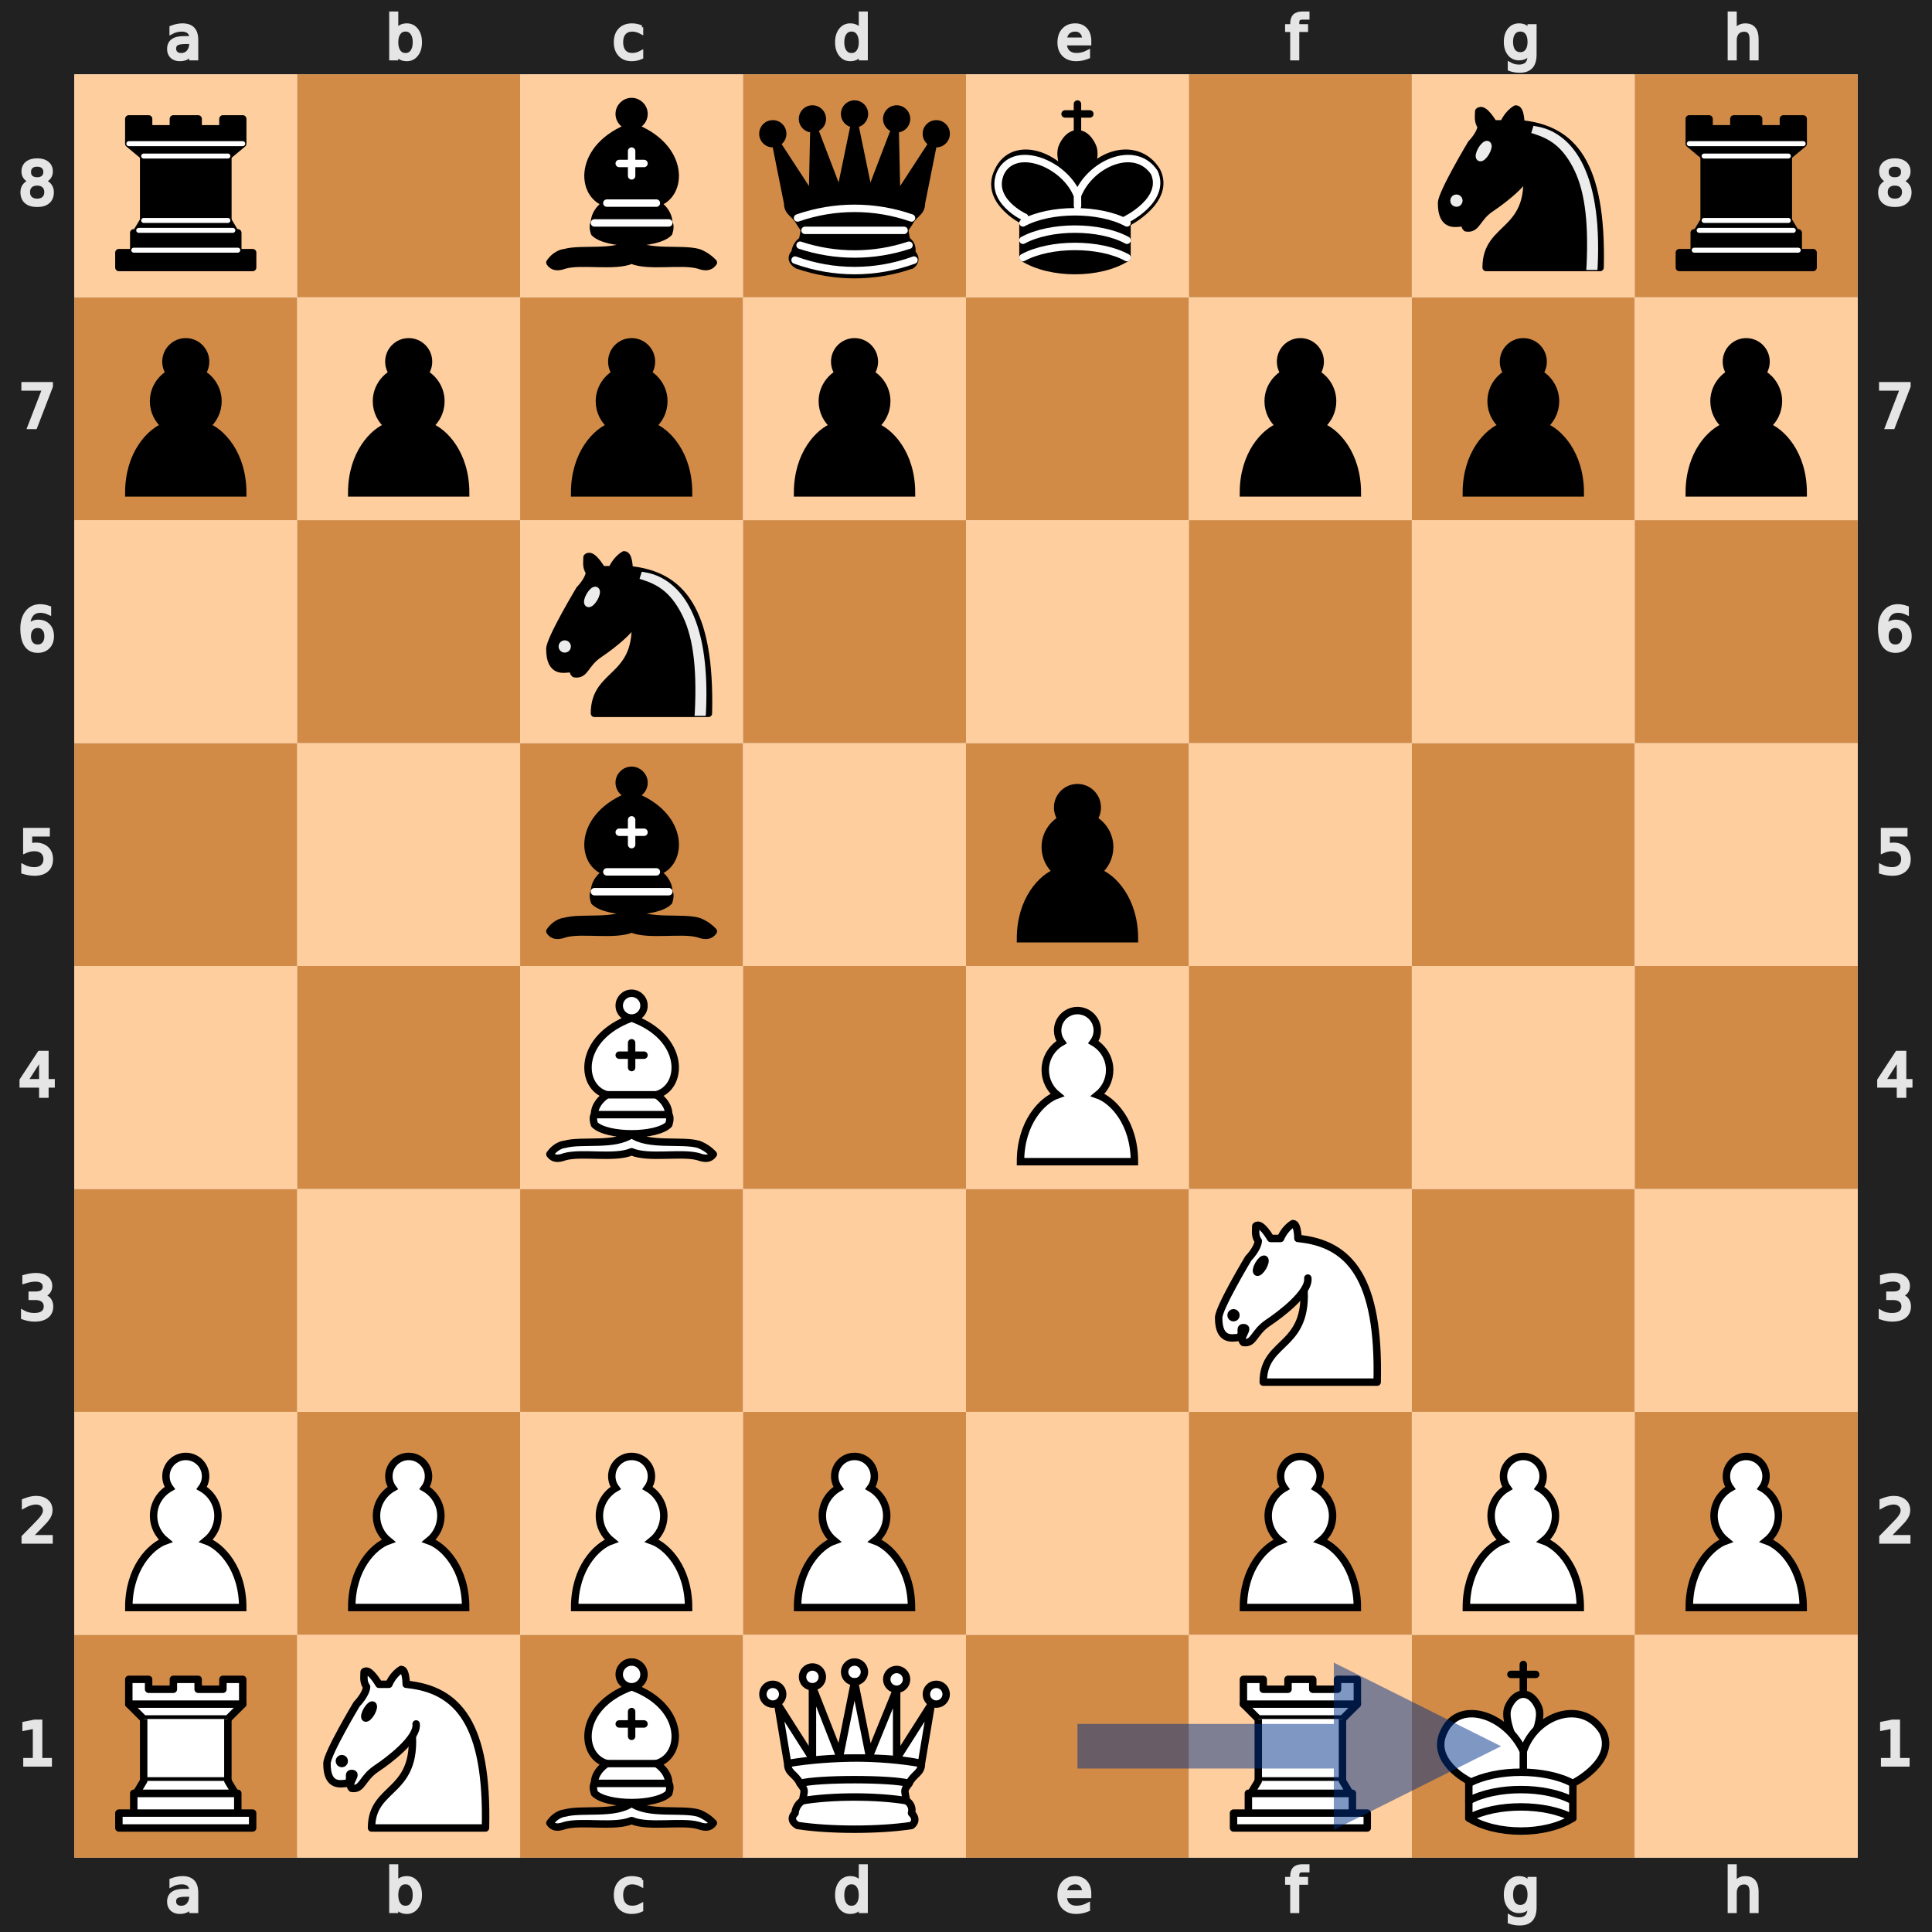
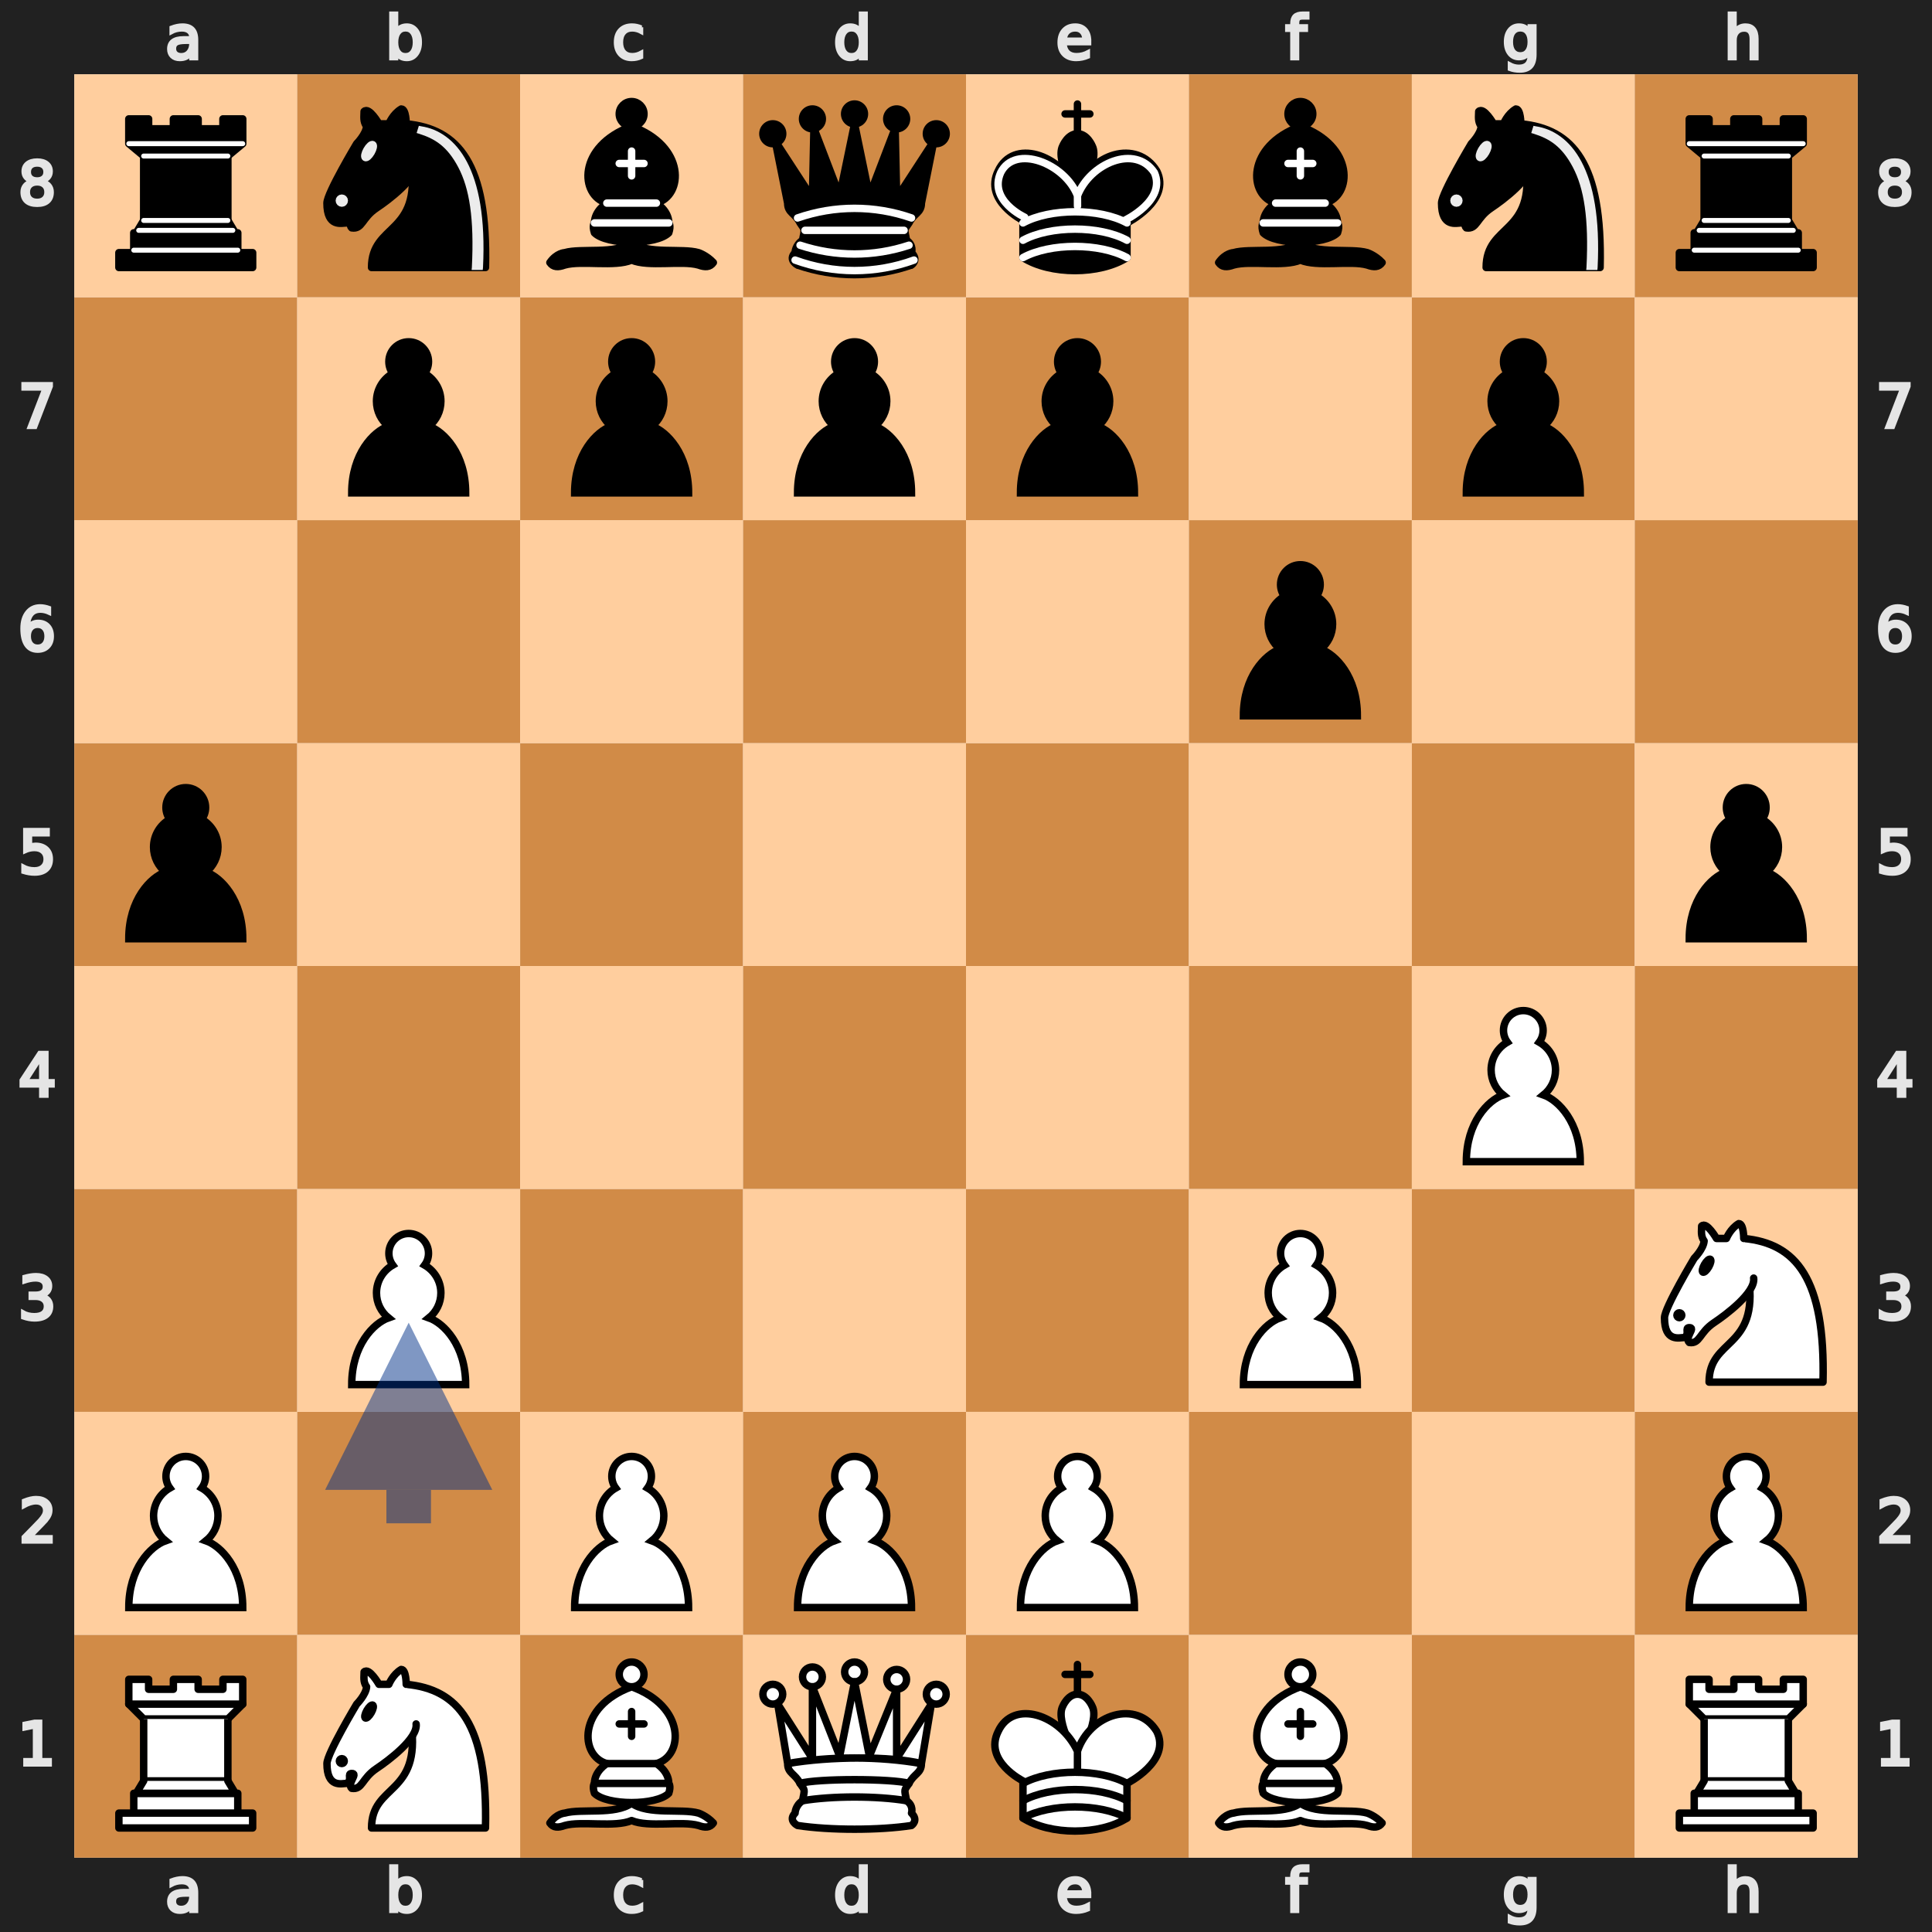
<svg xmlns="http://www.w3.org/2000/svg" xmlns:xlink="http://www.w3.org/1999/xlink" viewBox="0 0 390 390" width="400" height="400">
  <defs>
    <g id="white-pawn" class="white pawn">
      <path d="M22.5 9c-2.21 0-4 1.79-4 4 0 .89.29 1.71.78 2.38C17.33 16.5 16 18.59 16 21c0 2.03.94 3.84 2.41 5.03-3 1.06-7.41 5.55-7.41 13.47h23c0-7.92-4.41-12.41-7.41-13.47 1.47-1.19 2.41-3 2.41-5.03 0-2.41-1.33-4.5-3.28-5.62.49-.67.78-1.49.78-2.38 0-2.21-1.79-4-4-4z" fill="#fff" stroke="#000" stroke-width="1.5" stroke-linecap="round" />
    </g>
    <g id="white-knight" class="white knight" fill="none" fill-rule="evenodd" stroke="#000" stroke-width="1.5" stroke-linecap="round" stroke-linejoin="round">
      <path d="M 22,10 C 32.5,11 38.5,18 38,39 L 15,39 C 15,30 25,32.5 23,18" style="fill:#ffffff; stroke:#000000;" />
      <path d="M 24,18 C 24.38,20.91 18.45,25.37 16,27 C 13,29 13.18,31.34 11,31 C 9.958,30.06 12.41,27.96 11,28 C 10,28 11.19,29.23 10,30 C 9,30 5.997,31 6,26 C 6,24 12,14 12,14 C 12,14 13.89,12.1 14,10.5 C 13.27,9.506 13.5,8.5 13.5,7.5 C 14.5,6.5 16.5,10 16.5,10 L 18.5,10 C 18.5,10 19.28,8.008 21,7 C 22,7 22,10 22,10" style="fill:#ffffff; stroke:#000000;" />
      <path d="M 9.5 25.5 A 0.5 0.5 0 1 1 8.5,25.5 A 0.5 0.5 0 1 1 9.5 25.5 z" style="fill:#000000; stroke:#000000;" />
      <path d="M 15 15.5 A 0.5 1.5 0 1 1 14,15.5 A 0.5 1.5 0 1 1 15 15.5 z" transform="matrix(0.866,0.5,-0.5,0.866,9.693,-5.173)" style="fill:#000000; stroke:#000000;" />
    </g>
    <g id="white-bishop" class="white bishop" fill="none" fill-rule="evenodd" stroke="#000" stroke-width="1.5" stroke-linecap="round" stroke-linejoin="round">
      <g fill="#fff" stroke-linecap="butt">
        <path d="M9 36c3.39-.97 10.11.43 13.5-2 3.39 2.43 10.11 1.03 13.5 2 0 0 1.65.54 3 2-.68.97-1.65.99-3 .5-3.39-.97-10.11.46-13.5-1-3.39 1.46-10.11.03-13.5 1-1.354.49-2.323.47-3-.5 1.354-1.94 3-2 3-2zM15 32c2.5 2.5 12.5 2.5 15 0 .5-1.5 0-2 0-2 0-2.5-2.5-4-2.5-4 5.5-1.5 6-11.5-5-15.5-11 4-10.5 14-5 15.5 0 0-2.5 1.5-2.5 4 0 0-.5.5 0 2zM25 8a2.5 2.5 0 1 1-5 0 2.5 2.5 0 1 1 5 0z" />
      </g>
      <path d="M17.5 26h10M15 30h15m-7.5-14.5v5M20 18h5" stroke-linejoin="miter" />
    </g>
    <g id="white-rook" class="white rook" fill="#fff" fill-rule="evenodd" stroke="#000" stroke-width="1.5" stroke-linecap="round" stroke-linejoin="round">
      <path d="M9 39h27v-3H9v3zM12 36v-4h21v4H12zM11 14V9h4v2h5V9h5v2h5V9h4v5" stroke-linecap="butt" />
      <path d="M34 14l-3 3H14l-3-3" />
      <path d="M31 17v12.5H14V17" stroke-linecap="butt" stroke-linejoin="miter" />
      <path d="M31 29.5l1.5 2.5h-20l1.5-2.5" />
      <path d="M11 14h23" fill="none" stroke-linejoin="miter" />
    </g>
    <g id="white-queen" class="white queen" fill="#fff" fill-rule="evenodd" stroke="#000" stroke-width="1.5" stroke-linecap="round" stroke-linejoin="round">
      <path d="M8 12a2 2 0 1 1-4 0 2 2 0 1 1 4 0zM24.5 7.5a2 2 0 1 1-4 0 2 2 0 1 1 4 0zM41 12a2 2 0 1 1-4 0 2 2 0 1 1 4 0zM16 8.5a2 2 0 1 1-4 0 2 2 0 1 1 4 0zM33 9a2 2 0 1 1-4 0 2 2 0 1 1 4 0z" />
      <path d="M9 26c8.5-1.5 21-1.5 27 0l2-12-7 11V11l-5.5 13.5-3-15-3 15-5.5-14V25L7 14l2 12zM9 26c0 2 1.5 2 2.5 4 1 1.5 1 1 .5 3.5-1.5 1-1.5 2.5-1.5 2.5-1.5 1.5.5 2.5.5 2.5 6.5 1 16.5 1 23 0 0 0 1.5-1 0-2.5 0 0 .5-1.5-1-2.5-.5-2.5-.5-2 .5-3.5 1-2 2.5-2 2.5-4-8.5-1.5-18.5-1.5-27 0z" stroke-linecap="butt" />
      <path d="M11.5 30c3.5-1 18.5-1 22 0M12 33.5c6-1 15-1 21 0" fill="none" />
    </g>
    <g id="white-king" class="white king" fill="none" fill-rule="evenodd" stroke="#000" stroke-width="1.5" stroke-linecap="round" stroke-linejoin="round">
      <path d="M22.5 11.63V6M20 8h5" stroke-linejoin="miter" />
      <path d="M22.5 25s4.5-7.5 3-10.5c0 0-1-2.5-3-2.5s-3 2.5-3 2.5c-1.5 3 3 10.5 3 10.5" fill="#fff" stroke-linecap="butt" stroke-linejoin="miter" />
      <path d="M11.5 37c5.5 3.5 15.5 3.5 21 0v-7s9-4.5 6-10.5c-4-6.5-13.5-3.5-16 4V27v-3.5c-3.5-7.5-13-10.5-16-4-3 6 5 10 5 10V37z" fill="#fff" />
      <path d="M11.5 30c5.5-3 15.5-3 21 0m-21 3.5c5.5-3 15.5-3 21 0m-21 3.5c5.5-3 15.5-3 21 0" />
    </g>
    <g id="black-pawn" class="black pawn">
      <path d="M22.5 9c-2.21 0-4 1.79-4 4 0 .89.29 1.71.78 2.38C17.33 16.5 16 18.59 16 21c0 2.03.94 3.84 2.41 5.03-3 1.06-7.41 5.55-7.41 13.47h23c0-7.92-4.41-12.41-7.41-13.47 1.47-1.19 2.41-3 2.41-5.03 0-2.41-1.33-4.5-3.28-5.62.49-.67.78-1.49.78-2.38 0-2.21-1.79-4-4-4z" fill="#000" stroke="#000" stroke-width="1.5" stroke-linecap="round" />
    </g>
    <g id="black-knight" class="black knight" fill="none" fill-rule="evenodd" stroke="#000" stroke-width="1.5" stroke-linecap="round" stroke-linejoin="round">
      <path d="M 22,10 C 32.5,11 38.5,18 38,39 L 15,39 C 15,30 25,32.5 23,18" style="fill:#000000; stroke:#000000;" />
      <path d="M 24,18 C 24.38,20.91 18.45,25.37 16,27 C 13,29 13.18,31.34 11,31 C 9.958,30.06 12.41,27.96 11,28 C 10,28 11.19,29.23 10,30 C 9,30 5.997,31 6,26 C 6,24 12,14 12,14 C 12,14 13.89,12.1 14,10.5 C 13.27,9.506 13.5,8.5 13.5,7.5 C 14.5,6.5 16.5,10 16.5,10 L 18.5,10 C 18.5,10 19.28,8.008 21,7 C 22,7 22,10 22,10" style="fill:#000000; stroke:#000000;" />
      <path d="M 9.5 25.5 A 0.5 0.5 0 1 1 8.5,25.5 A 0.5 0.5 0 1 1 9.5 25.5 z" style="fill:#ececec; stroke:#ececec;" />
      <path d="M 15 15.5 A 0.5 1.5 0 1 1 14,15.5 A 0.5 1.5 0 1 1 15 15.5 z" transform="matrix(0.866,0.5,-0.5,0.866,9.693,-5.173)" style="fill:#ececec; stroke:#ececec;" />
      <path d="M 24.55,10.4 L 24.1,11.85 L 24.6,12 C 27.75,13 30.25,14.49 32.5,18.75 C 34.75,23.01 35.75,29.06 35.25,39 L 35.2,39.5 L 37.45,39.5 L 37.5,39 C 38,28.94 36.62,22.15 34.25,17.66 C 31.88,13.17 28.46,11.02 25.06,10.5 L 24.55,10.4 z " style="fill:#ececec; stroke:none;" />
    </g>
    <g id="black-bishop" class="black bishop" fill="none" fill-rule="evenodd" stroke="#000" stroke-width="1.5" stroke-linecap="round" stroke-linejoin="round">
      <path d="M9 36c3.39-.97 10.11.43 13.5-2 3.39 2.43 10.11 1.03 13.5 2 0 0 1.65.54 3 2-.68.97-1.65.99-3 .5-3.39-.97-10.11.46-13.5-1-3.39 1.46-10.11.03-13.5 1-1.354.49-2.323.47-3-.5 1.354-1.94 3-2 3-2zm6-4c2.5 2.5 12.5 2.5 15 0 .5-1.5 0-2 0-2 0-2.5-2.5-4-2.5-4 5.5-1.5 6-11.5-5-15.5-11 4-10.5 14-5 15.5 0 0-2.5 1.5-2.5 4 0 0-.5.5 0 2zM25 8a2.5 2.5 0 1 1-5 0 2.5 2.5 0 1 1 5 0z" fill="#000" stroke-linecap="butt" />
      <path d="M17.5 26h10M15 30h15m-7.5-14.5v5M20 18h5" stroke="#fff" stroke-linejoin="miter" />
    </g>
    <g id="black-rook" class="black rook" fill="#000" fill-rule="evenodd" stroke="#000" stroke-width="1.5" stroke-linecap="round" stroke-linejoin="round">
      <path d="M9 39h27v-3H9v3zM12.5 32l1.5-2.5h17l1.5 2.5h-20zM12 36v-4h21v4H12z" stroke-linecap="butt" />
      <path d="M14 29.5v-13h17v13H14z" stroke-linecap="butt" stroke-linejoin="miter" />
      <path d="M14 16.5L11 14h23l-3 2.5H14zM11 14V9h4v2h5V9h5v2h5V9h4v5H11z" stroke-linecap="butt" />
      <path d="M12 35.5h21M13 31.5h19M14 29.5h17M14 16.5h17M11 14h23" fill="none" stroke="#fff" stroke-width="1" stroke-linejoin="miter" />
    </g>
    <g id="black-queen" class="black queen" fill="#000" fill-rule="evenodd" stroke="#000" stroke-width="1.5" stroke-linecap="round" stroke-linejoin="round">
      <g fill="#000" stroke="none">
        <circle cx="6" cy="12" r="2.75" />
        <circle cx="14" cy="9" r="2.75" />
        <circle cx="22.5" cy="8" r="2.75" />
        <circle cx="31" cy="9" r="2.75" />
        <circle cx="39" cy="12" r="2.75" />
      </g>
      <path d="M9 26c8.5-1.5 21-1.5 27 0l2.5-12.5L31 25l-.3-14.1-5.2 13.6-3-14.5-3 14.5-5.2-13.6L14 25 6.5 13.5 9 26zM9 26c0 2 1.5 2 2.5 4 1 1.5 1 1 .5 3.5-1.5 1-1.5 2.5-1.5 2.5-1.5 1.5.5 2.5.5 2.5 6.5 1 16.5 1 23 0 0 0 1.5-1 0-2.5 0 0 .5-1.5-1-2.5-.5-2.5-.5-2 .5-3.5 1-2 2.5-2 2.5-4-8.5-1.5-18.5-1.5-27 0z" stroke-linecap="butt" />
      <path d="M11 38.5a35 35 1 0 0 23 0" fill="none" stroke-linecap="butt" />
      <path d="M11 29a35 35 1 0 1 23 0M12.5 31.5h20M11.5 34.5a35 35 1 0 0 22 0M10.5 37.5a35 35 1 0 0 24 0" fill="none" stroke="#fff" />
    </g>
    <g id="black-king" class="black king" fill="none" fill-rule="evenodd" stroke="#000" stroke-width="1.5" stroke-linecap="round" stroke-linejoin="round">
      <path d="M22.5 11.63V6" stroke-linejoin="miter" />
      <path d="M22.5 25s4.5-7.5 3-10.5c0 0-1-2.5-3-2.5s-3 2.5-3 2.5c-1.5 3 3 10.5 3 10.5" fill="#000" stroke-linecap="butt" stroke-linejoin="miter" />
      <path d="M11.5 37c5.5 3.5 15.5 3.5 21 0v-7s9-4.5 6-10.5c-4-6.5-13.5-3.5-16 4V27v-3.5c-3.5-7.5-13-10.5-16-4-3 6 5 10 5 10V37z" fill="#000" />
      <path d="M20 8h5" stroke-linejoin="miter" />
      <path d="M32 29.5s8.5-4 6.03-9.65C34.15 14 25 18 22.5 24.5l.01 2.1-.01-2.1C20 18 9.906 14 6.997 19.85c-2.497 5.65 4.853 9 4.853 9M11.5 30c5.5-3 15.5-3 21 0m-21 3.5c5.5-3 15.5-3 21 0m-21 3.5c5.5-3 15.5-3 21 0" stroke="#fff" />
    </g>
  </defs>
  <rect x="7.5" y="7.5" width="375" height="375" fill="none" stroke="#212121" stroke-width="15" />
  <g transform="translate(20, 1) scale(0.75, 0.75)" fill="#e5e5e5" stroke="#e5e5e5">
    <path d="M23.328 10.016q-1.742 0-2.414.398-.672.398-.672 1.36 0 .765.5 1.218.508.445 1.375.445 1.196 0 1.914-.843.727-.852.727-2.258v-.32zm2.867-.594v4.992h-1.437v-1.328q-.492.797-1.227 1.18-.734.375-1.797.375-1.343 0-2.14-.75-.79-.758-.79-2.024 0-1.476.985-2.226.992-.75 2.953-.75h2.016V8.75q0-.992-.656-1.531-.649-.547-1.829-.547-.75 0-1.46.18-.711.18-1.368.539V6.062q.79-.304 1.532-.453.742-.156 1.445-.156 1.898 0 2.836.984.937.985.937 2.985z" />
  </g>
  <g transform="translate(20, 375) scale(0.75, 0.75)" fill="#e5e5e5" stroke="#e5e5e5">
    <path d="M23.328 10.016q-1.742 0-2.414.398-.672.398-.672 1.36 0 .765.5 1.218.508.445 1.375.445 1.196 0 1.914-.843.727-.852.727-2.258v-.32zm2.867-.594v4.992h-1.437v-1.328q-.492.797-1.227 1.18-.734.375-1.797.375-1.343 0-2.14-.75-.79-.758-.79-2.024 0-1.476.985-2.226.992-.75 2.953-.75h2.016V8.75q0-.992-.656-1.531-.649-.547-1.829-.547-.75 0-1.46.18-.711.18-1.368.539V6.062q.79-.304 1.532-.453.742-.156 1.445-.156 1.898 0 2.836.984.937.985.937 2.985z" />
  </g>
  <g transform="translate(65, 1) scale(0.75, 0.75)" fill="#e5e5e5" stroke="#e5e5e5">
    <path d="M24.922 10.047q0-1.586-.656-2.485-.649-.906-1.79-.906-1.14 0-1.796.906-.649.899-.649 2.485 0 1.586.649 2.492.656.898 1.797.898 1.14 0 1.789-.898.656-.906.656-2.492zm-4.89-3.055q.452-.781 1.14-1.156.695-.383 1.656-.383 1.594 0 2.586 1.266 1 1.265 1 3.328 0 2.062-1 3.328-.992 1.266-2.586 1.266-.96 0-1.656-.375-.688-.383-1.14-1.164v1.312h-1.446V2.258h1.445z" />
  </g>
  <g transform="translate(65, 375) scale(0.75, 0.75)" fill="#e5e5e5" stroke="#e5e5e5">
    <path d="M24.922 10.047q0-1.586-.656-2.485-.649-.906-1.79-.906-1.14 0-1.796.906-.649.899-.649 2.485 0 1.586.649 2.492.656.898 1.797.898 1.14 0 1.789-.898.656-.906.656-2.492zm-4.89-3.055q.452-.781 1.14-1.156.695-.383 1.656-.383 1.594 0 2.586 1.266 1 1.265 1 3.328 0 2.062-1 3.328-.992 1.266-2.586 1.266-.96 0-1.656-.375-.688-.383-1.14-1.164v1.312h-1.446V2.258h1.445z" />
  </g>
  <g transform="translate(110, 1) scale(0.75, 0.75)" fill="#e5e5e5" stroke="#e5e5e5">
    <path d="M25.96 6v1.344q-.608-.336-1.226-.5-.609-.172-1.234-.172-1.398 0-2.172.89-.773.883-.773 2.485 0 1.601.773 2.492.774.883 2.172.883.625 0 1.234-.164.618-.172 1.227-.508v1.328q-.602.281-1.25.422-.64.14-1.367.14-1.977 0-3.14-1.242-1.165-1.242-1.165-3.351 0-2.14 1.172-3.367 1.18-1.227 3.227-1.227.664 0 1.296.14.633.134 1.227.407z" />
  </g>
  <g transform="translate(110, 375) scale(0.75, 0.75)" fill="#e5e5e5" stroke="#e5e5e5">
    <path d="M25.96 6v1.344q-.608-.336-1.226-.5-.609-.172-1.234-.172-1.398 0-2.172.89-.773.883-.773 2.485 0 1.601.773 2.492.774.883 2.172.883.625 0 1.234-.164.618-.172 1.227-.508v1.328q-.602.281-1.25.422-.64.14-1.367.14-1.977 0-3.14-1.242-1.165-1.242-1.165-3.351 0-2.14 1.172-3.367 1.18-1.227 3.227-1.227.664 0 1.296.14.633.134 1.227.407z" />
  </g>
  <g transform="translate(155, 1) scale(0.75, 0.75)" fill="#e5e5e5" stroke="#e5e5e5">
    <path d="M24.973 6.992V2.258h1.437v12.156h-1.437v-1.312q-.453.78-1.149 1.164-.687.375-1.656.375-1.586 0-2.586-1.266-.992-1.266-.992-3.328 0-2.063.992-3.328 1-1.266 2.586-1.266.969 0 1.656.383.696.375 1.149 1.156zm-4.899 3.055q0 1.586.649 2.492.656.898 1.797.898 1.14 0 1.796-.898.657-.906.657-2.492 0-1.586-.657-2.485-.656-.906-1.796-.906-1.141 0-1.797.906-.649.899-.649 2.485z" />
  </g>
  <g transform="translate(155, 375) scale(0.75, 0.75)" fill="#e5e5e5" stroke="#e5e5e5">
    <path d="M24.973 6.992V2.258h1.437v12.156h-1.437v-1.312q-.453.78-1.149 1.164-.687.375-1.656.375-1.586 0-2.586-1.266-.992-1.266-.992-3.328 0-2.063.992-3.328 1-1.266 2.586-1.266.969 0 1.656.383.696.375 1.149 1.156zm-4.899 3.055q0 1.586.649 2.492.656.898 1.797.898 1.14 0 1.796-.898.657-.906.657-2.492 0-1.586-.657-2.485-.656-.906-1.796-.906-1.141 0-1.797.906-.649.899-.649 2.485z" />
  </g>
  <g transform="translate(200, 1) scale(0.75, 0.75)" fill="#e5e5e5" stroke="#e5e5e5">
    <path d="M26.555 9.68v.703h-6.61q.094 1.484.89 2.265.806.774 2.235.774.828 0 1.602-.203.781-.203 1.547-.61v1.36q-.774.328-1.586.5-.813.172-1.649.172-2.093 0-3.32-1.22-1.219-1.218-1.219-3.296 0-2.148 1.157-3.406 1.164-1.266 3.132-1.266 1.766 0 2.79 1.14 1.03 1.134 1.03 3.087zm-1.438-.422q-.015-1.18-.664-1.883-.64-.703-1.703-.703-1.203 0-1.93.68-.718.68-.828 1.914z" />
  </g>
  <g transform="translate(200, 375) scale(0.75, 0.75)" fill="#e5e5e5" stroke="#e5e5e5">
    <path d="M26.555 9.68v.703h-6.61q.094 1.484.89 2.265.806.774 2.235.774.828 0 1.602-.203.781-.203 1.547-.61v1.36q-.774.328-1.586.5-.813.172-1.649.172-2.093 0-3.32-1.22-1.219-1.218-1.219-3.296 0-2.148 1.157-3.406 1.164-1.266 3.132-1.266 1.766 0 2.79 1.14 1.03 1.134 1.03 3.087zm-1.438-.422q-.015-1.18-.664-1.883-.64-.703-1.703-.703-1.203 0-1.93.68-.718.68-.828 1.914z" />
  </g>
  <g transform="translate(245, 1) scale(0.75, 0.75)" fill="#e5e5e5" stroke="#e5e5e5">
    <path d="M25.285 2.258v1.195H23.91q-.773 0-1.078.313-.297.312-.297 1.125v.773h2.367v1.117h-2.367v7.633H21.09V6.781h-1.375V5.664h1.375v-.61q0-1.46.68-2.124.68-.672 2.156-.672z" />
  </g>
  <g transform="translate(245, 375) scale(0.75, 0.75)" fill="#e5e5e5" stroke="#e5e5e5">
    <path d="M25.285 2.258v1.195H23.91q-.773 0-1.078.313-.297.312-.297 1.125v.773h2.367v1.117h-2.367v7.633H21.09V6.781h-1.375V5.664h1.375v-.61q0-1.46.68-2.124.68-.672 2.156-.672z" />
  </g>
  <g transform="translate(290, 1) scale(0.75, 0.75)" fill="#e5e5e5" stroke="#e5e5e5">
    <path d="M24.973 9.937q0-1.562-.649-2.421-.64-.86-1.804-.86-1.157 0-1.805.86-.64.859-.64 2.421 0 1.555.64 2.415.648.859 1.805.859 1.164 0 1.804-.86.649-.859.649-2.414zm1.437 3.391q0 2.234-.992 3.32-.992 1.094-3.04 1.094-.757 0-1.429-.117-.672-.11-1.304-.344v-1.398q.632.344 1.25.508.617.164 1.257.164 1.414 0 2.118-.743.703-.734.703-2.226v-.711q-.446.773-1.141 1.156-.695.383-1.664.383-1.61 0-2.594-1.227-.984-1.226-.984-3.25 0-2.03.984-3.257.985-1.227 2.594-1.227.969 0 1.664.383t1.14 1.156V5.664h1.438z" />
  </g>
  <g transform="translate(290, 375) scale(0.75, 0.75)" fill="#e5e5e5" stroke="#e5e5e5">
    <path d="M24.973 9.937q0-1.562-.649-2.421-.64-.86-1.804-.86-1.157 0-1.805.86-.64.859-.64 2.421 0 1.555.64 2.415.648.859 1.805.859 1.164 0 1.804-.86.649-.859.649-2.414zm1.437 3.391q0 2.234-.992 3.32-.992 1.094-3.04 1.094-.757 0-1.429-.117-.672-.11-1.304-.344v-1.398q.632.344 1.25.508.617.164 1.257.164 1.414 0 2.118-.743.703-.734.703-2.226v-.711q-.446.773-1.141 1.156-.695.383-1.664.383-1.61 0-2.594-1.227-.984-1.226-.984-3.25 0-2.03.984-3.257.985-1.227 2.594-1.227.969 0 1.664.383t1.14 1.156V5.664h1.438z" />
  </g>
  <g transform="translate(335, 1) scale(0.75, 0.75)" fill="#e5e5e5" stroke="#e5e5e5">
    <path d="M26.164 9.133v5.281h-1.437V9.18q0-1.243-.485-1.86-.484-.617-1.453-.617-1.164 0-1.836.742-.672.742-.672 2.024v4.945h-1.445V2.258h1.445v4.765q.516-.789 1.211-1.18.703-.39 1.617-.39 1.508 0 2.282.938.773.93.773 2.742z" />
  </g>
  <g transform="translate(335, 375) scale(0.75, 0.75)" fill="#e5e5e5" stroke="#e5e5e5">
    <path d="M26.164 9.133v5.281h-1.437V9.18q0-1.243-.485-1.86-.484-.617-1.453-.617-1.164 0-1.836.742-.672.742-.672 2.024v4.945h-1.445V2.258h1.445v4.765q.516-.789 1.211-1.18.703-.39 1.617-.39 1.508 0 2.282.938.773.93.773 2.742z" />
  </g>
  <g transform="translate(0, 335) scale(0.75, 0.75)" fill="#e5e5e5" stroke="#e5e5e5">
    <path d="M6.754 26.996h2.578v-8.898l-2.805.562v-1.437l2.79-.563h1.578v10.336h2.578v1.328h-6.72z" />
  </g>
  <g transform="translate(375, 335) scale(0.75, 0.75)" fill="#e5e5e5" stroke="#e5e5e5">
    <path d="M6.754 26.996h2.578v-8.898l-2.805.562v-1.437l2.79-.563h1.578v10.336h2.578v1.328h-6.72z" />
  </g>
  <g transform="translate(0, 290) scale(0.75, 0.75)" fill="#e5e5e5" stroke="#e5e5e5">
    <path d="M8.195 26.996h5.508v1.328H6.297v-1.328q.898-.93 2.445-2.492 1.555-1.57 1.953-2.024.758-.851 1.055-1.437.305-.594.305-1.164 0-.93-.657-1.516-.648-.586-1.695-.586-.742 0-1.57.258-.82.258-1.758.781v-1.593q.953-.383 1.781-.578.828-.196 1.516-.196 1.812 0 2.89.906 1.079.907 1.079 2.422 0 .72-.274 1.368-.265.64-.976 1.515-.196.227-1.243 1.313-1.046 1.078-2.953 3.023z" />
  </g>
  <g transform="translate(375, 290) scale(0.75, 0.75)" fill="#e5e5e5" stroke="#e5e5e5">
    <path d="M8.195 26.996h5.508v1.328H6.297v-1.328q.898-.93 2.445-2.492 1.555-1.57 1.953-2.024.758-.851 1.055-1.437.305-.594.305-1.164 0-.93-.657-1.516-.648-.586-1.695-.586-.742 0-1.57.258-.82.258-1.758.781v-1.593q.953-.383 1.781-.578.828-.196 1.516-.196 1.812 0 2.89.906 1.079.907 1.079 2.422 0 .72-.274 1.368-.265.64-.976 1.515-.196.227-1.243 1.313-1.046 1.078-2.953 3.023z" />
  </g>
  <g transform="translate(0, 245) scale(0.75, 0.75)" fill="#e5e5e5" stroke="#e5e5e5">
    <path d="M11.434 22.035q1.132.242 1.765 1.008.64.766.64 1.89 0 1.727-1.187 2.672-1.187.946-3.375.946-.734 0-1.515-.149-.774-.14-1.602-.43V26.45q.656.383 1.438.578.78.196 1.632.196 1.485 0 2.258-.586.782-.586.782-1.703 0-1.032-.727-1.61-.719-.586-2.008-.586h-1.36v-1.297h1.423q1.164 0 1.78-.46.618-.47.618-1.344 0-.899-.64-1.375-.633-.485-1.82-.485-.65 0-1.391.141-.743.14-1.633.437V16.95q.898-.25 1.68-.375.788-.125 1.484-.125 1.797 0 2.844.82 1.046.813 1.046 2.204 0 .968-.554 1.64-.555.664-1.578.922z" />
  </g>
  <g transform="translate(375, 245) scale(0.75, 0.75)" fill="#e5e5e5" stroke="#e5e5e5">
    <path d="M11.434 22.035q1.132.242 1.765 1.008.64.766.64 1.89 0 1.727-1.187 2.672-1.187.946-3.375.946-.734 0-1.515-.149-.774-.14-1.602-.43V26.45q.656.383 1.438.578.78.196 1.632.196 1.485 0 2.258-.586.782-.586.782-1.703 0-1.032-.727-1.61-.719-.586-2.008-.586h-1.36v-1.297h1.423q1.164 0 1.78-.46.618-.47.618-1.344 0-.899-.64-1.375-.633-.485-1.82-.485-.65 0-1.391.141-.743.14-1.633.437V16.95q.898-.25 1.68-.375.788-.125 1.484-.125 1.797 0 2.844.82 1.046.813 1.046 2.204 0 .968-.554 1.64-.555.664-1.578.922z" />
  </g>
  <g transform="translate(0, 200) scale(0.75, 0.75)" fill="#e5e5e5" stroke="#e5e5e5">
    <path d="M11.016 18.035L7.03 24.262h3.985zm-.414-1.375h1.984v7.602h1.664v1.312h-1.664v2.75h-1.57v-2.75H5.75v-1.523z" />
  </g>
  <g transform="translate(375, 200) scale(0.75, 0.75)" fill="#e5e5e5" stroke="#e5e5e5">
    <path d="M11.016 18.035L7.03 24.262h3.985zm-.414-1.375h1.984v7.602h1.664v1.312h-1.664v2.75h-1.57v-2.75H5.75v-1.523z" />
  </g>
  <g transform="translate(0, 155) scale(0.75, 0.75)" fill="#e5e5e5" stroke="#e5e5e5">
    <path d="M6.719 16.66h6.195v1.328h-4.75v2.86q.344-.118.688-.172.343-.063.687-.063 1.953 0 3.094 1.07 1.14 1.07 1.14 2.899 0 1.883-1.171 2.93-1.172 1.039-3.305 1.039-.735 0-1.5-.125-.758-.125-1.57-.375v-1.586q.703.383 1.453.57.75.188 1.586.188 1.351 0 2.14-.711.79-.711.79-1.93 0-1.219-.79-1.93-.789-.71-2.14-.71-.633 0-1.266.14-.625.14-1.281.438z" />
  </g>
  <g transform="translate(375, 155) scale(0.75, 0.75)" fill="#e5e5e5" stroke="#e5e5e5">
    <path d="M6.719 16.66h6.195v1.328h-4.75v2.86q.344-.118.688-.172.343-.063.687-.063 1.953 0 3.094 1.07 1.14 1.07 1.14 2.899 0 1.883-1.171 2.93-1.172 1.039-3.305 1.039-.735 0-1.5-.125-.758-.125-1.57-.375v-1.586q.703.383 1.453.57.75.188 1.586.188 1.351 0 2.14-.711.79-.711.79-1.93 0-1.219-.79-1.93-.789-.71-2.14-.71-.633 0-1.266.14-.625.14-1.281.438z" />
  </g>
  <g transform="translate(0, 110) scale(0.75, 0.75)" fill="#e5e5e5" stroke="#e5e5e5">
    <path d="M10.137 21.863q-1.063 0-1.688.727-.617.726-.617 1.992 0 1.258.617 1.992.625.727 1.688.727 1.062 0 1.68-.727.624-.734.624-1.992 0-1.266-.625-1.992-.617-.727-1.68-.727zm3.133-4.945v1.437q-.594-.28-1.204-.43-.601-.148-1.195-.148-1.562 0-2.39 1.055-.82 1.055-.938 3.188.46-.68 1.156-1.04.696-.367 1.531-.367 1.758 0 2.774 1.07 1.023 1.063 1.023 2.899 0 1.797-1.062 2.883-1.063 1.086-2.828 1.086-2.024 0-3.094-1.547-1.07-1.555-1.07-4.5 0-2.766 1.312-4.406 1.313-1.649 3.524-1.649.593 0 1.195.117.61.118 1.266.352z" />
  </g>
  <g transform="translate(375, 110) scale(0.75, 0.75)" fill="#e5e5e5" stroke="#e5e5e5">
    <path d="M10.137 21.863q-1.063 0-1.688.727-.617.726-.617 1.992 0 1.258.617 1.992.625.727 1.688.727 1.062 0 1.68-.727.624-.734.624-1.992 0-1.266-.625-1.992-.617-.727-1.68-.727zm3.133-4.945v1.437q-.594-.28-1.204-.43-.601-.148-1.195-.148-1.562 0-2.39 1.055-.82 1.055-.938 3.188.46-.68 1.156-1.04.696-.367 1.531-.367 1.758 0 2.774 1.07 1.023 1.063 1.023 2.899 0 1.797-1.062 2.883-1.063 1.086-2.828 1.086-2.024 0-3.094-1.547-1.07-1.555-1.07-4.5 0-2.766 1.312-4.406 1.313-1.649 3.524-1.649.593 0 1.195.117.61.118 1.266.352z" />
  </g>
  <g transform="translate(0, 65) scale(0.75, 0.75)" fill="#e5e5e5" stroke="#e5e5e5">
    <path d="M6.25 16.66h7.5v.672L9.516 28.324H7.867l3.985-10.336H6.25z" />
  </g>
  <g transform="translate(375, 65) scale(0.75, 0.75)" fill="#e5e5e5" stroke="#e5e5e5">
    <path d="M6.25 16.66h7.5v.672L9.516 28.324H7.867l3.985-10.336H6.25z" />
  </g>
  <g transform="translate(0, 20) scale(0.75, 0.75)" fill="#e5e5e5" stroke="#e5e5e5">
    <path d="M10 22.785q-1.125 0-1.773.602-.641.601-.641 1.656t.64 1.656q.649.602 1.774.602t1.773-.602q.649-.61.649-1.656 0-1.055-.649-1.656-.64-.602-1.773-.602zm-1.578-.672q-1.016-.25-1.586-.945-.563-.695-.563-1.695 0-1.399.993-2.211 1-.813 2.734-.813 1.742 0 2.734.813.993.812.993 2.21 0 1-.57 1.696-.563.695-1.571.945 1.14.266 1.773 1.04.641.773.641 1.89 0 1.695-1.04 2.602-1.03.906-2.96.906t-2.969-.906Q6 26.738 6 25.043q0-1.117.64-1.89.641-.774 1.782-1.04zm-.578-2.492q0 .906.562 1.414.57.508 1.594.508 1.016 0 1.586-.508.578-.508.578-1.414 0-.906-.578-1.414-.57-.508-1.586-.508-1.023 0-1.594.508-.562.508-.562 1.414z" />
  </g>
  <g transform="translate(375, 20) scale(0.75, 0.75)" fill="#e5e5e5" stroke="#e5e5e5">
    <path d="M10 22.785q-1.125 0-1.773.602-.641.601-.641 1.656t.64 1.656q.649.602 1.774.602t1.773-.602q.649-.61.649-1.656 0-1.055-.649-1.656-.64-.602-1.773-.602zm-1.578-.672q-1.016-.25-1.586-.945-.563-.695-.563-1.695 0-1.399.993-2.211 1-.813 2.734-.813 1.742 0 2.734.813.993.812.993 2.21 0 1-.57 1.696-.563.695-1.571.945 1.14.266 1.773 1.04.641.773.641 1.89 0 1.695-1.04 2.602-1.03.906-2.96.906t-2.969-.906Q6 26.738 6 25.043q0-1.117.64-1.89.641-.774 1.782-1.04zm-.578-2.492q0 .906.562 1.414.57.508 1.594.508 1.016 0 1.586-.508.578-.508.578-1.414 0-.906-.578-1.414-.57-.508-1.586-.508-1.023 0-1.594.508-.562.508-.562 1.414z" />
  </g>
  <rect x="15" y="330" width="45" height="45" class="square dark a1" stroke="none" fill="#d18b47" />
  <rect x="60" y="330" width="45" height="45" class="square light b1" stroke="none" fill="#ffce9e" />
  <rect x="105" y="330" width="45" height="45" class="square dark c1" stroke="none" fill="#d18b47" />
  <rect x="150" y="330" width="45" height="45" class="square light d1" stroke="none" fill="#ffce9e" />
  <rect x="195" y="330" width="45" height="45" class="square dark e1" stroke="none" fill="#d18b47" />
  <rect x="240" y="330" width="45" height="45" class="square light f1" stroke="none" fill="#ffce9e" />
  <rect x="285" y="330" width="45" height="45" class="square dark g1" stroke="none" fill="#d18b47" />
  <rect x="330" y="330" width="45" height="45" class="square light h1" stroke="none" fill="#ffce9e" />
  <rect x="15" y="285" width="45" height="45" class="square light a2" stroke="none" fill="#ffce9e" />
  <rect x="60" y="285" width="45" height="45" class="square dark b2" stroke="none" fill="#d18b47" />
  <rect x="105" y="285" width="45" height="45" class="square light c2" stroke="none" fill="#ffce9e" />
  <rect x="150" y="285" width="45" height="45" class="square dark d2" stroke="none" fill="#d18b47" />
  <rect x="195" y="285" width="45" height="45" class="square light e2" stroke="none" fill="#ffce9e" />
  <rect x="240" y="285" width="45" height="45" class="square dark f2" stroke="none" fill="#d18b47" />
  <rect x="285" y="285" width="45" height="45" class="square light g2" stroke="none" fill="#ffce9e" />
  <rect x="330" y="285" width="45" height="45" class="square dark h2" stroke="none" fill="#d18b47" />
  <rect x="15" y="240" width="45" height="45" class="square dark a3" stroke="none" fill="#d18b47" />
  <rect x="60" y="240" width="45" height="45" class="square light b3" stroke="none" fill="#ffce9e" />
  <rect x="105" y="240" width="45" height="45" class="square dark c3" stroke="none" fill="#d18b47" />
  <rect x="150" y="240" width="45" height="45" class="square light d3" stroke="none" fill="#ffce9e" />
  <rect x="195" y="240" width="45" height="45" class="square dark e3" stroke="none" fill="#d18b47" />
  <rect x="240" y="240" width="45" height="45" class="square light f3" stroke="none" fill="#ffce9e" />
  <rect x="285" y="240" width="45" height="45" class="square dark g3" stroke="none" fill="#d18b47" />
  <rect x="330" y="240" width="45" height="45" class="square light h3" stroke="none" fill="#ffce9e" />
  <rect x="15" y="195" width="45" height="45" class="square light a4" stroke="none" fill="#ffce9e" />
  <rect x="60" y="195" width="45" height="45" class="square dark b4" stroke="none" fill="#d18b47" />
  <rect x="105" y="195" width="45" height="45" class="square light c4" stroke="none" fill="#ffce9e" />
  <rect x="150" y="195" width="45" height="45" class="square dark d4" stroke="none" fill="#d18b47" />
  <rect x="195" y="195" width="45" height="45" class="square light e4" stroke="none" fill="#ffce9e" />
  <rect x="240" y="195" width="45" height="45" class="square dark f4" stroke="none" fill="#d18b47" />
  <rect x="285" y="195" width="45" height="45" class="square light g4" stroke="none" fill="#ffce9e" />
  <rect x="330" y="195" width="45" height="45" class="square dark h4" stroke="none" fill="#d18b47" />
  <rect x="15" y="150" width="45" height="45" class="square dark a5" stroke="none" fill="#d18b47" />
  <rect x="60" y="150" width="45" height="45" class="square light b5" stroke="none" fill="#ffce9e" />
  <rect x="105" y="150" width="45" height="45" class="square dark c5" stroke="none" fill="#d18b47" />
  <rect x="150" y="150" width="45" height="45" class="square light d5" stroke="none" fill="#ffce9e" />
  <rect x="195" y="150" width="45" height="45" class="square dark e5" stroke="none" fill="#d18b47" />
  <rect x="240" y="150" width="45" height="45" class="square light f5" stroke="none" fill="#ffce9e" />
  <rect x="285" y="150" width="45" height="45" class="square dark g5" stroke="none" fill="#d18b47" />
  <rect x="330" y="150" width="45" height="45" class="square light h5" stroke="none" fill="#ffce9e" />
  <rect x="15" y="105" width="45" height="45" class="square light a6" stroke="none" fill="#ffce9e" />
  <rect x="60" y="105" width="45" height="45" class="square dark b6" stroke="none" fill="#d18b47" />
  <rect x="105" y="105" width="45" height="45" class="square light c6" stroke="none" fill="#ffce9e" />
  <rect x="150" y="105" width="45" height="45" class="square dark d6" stroke="none" fill="#d18b47" />
  <rect x="195" y="105" width="45" height="45" class="square light e6" stroke="none" fill="#ffce9e" />
  <rect x="240" y="105" width="45" height="45" class="square dark f6" stroke="none" fill="#d18b47" />
  <rect x="285" y="105" width="45" height="45" class="square light g6" stroke="none" fill="#ffce9e" />
  <rect x="330" y="105" width="45" height="45" class="square dark h6" stroke="none" fill="#d18b47" />
  <rect x="15" y="60" width="45" height="45" class="square dark a7" stroke="none" fill="#d18b47" />
  <rect x="60" y="60" width="45" height="45" class="square light b7" stroke="none" fill="#ffce9e" />
  <rect x="105" y="60" width="45" height="45" class="square dark c7" stroke="none" fill="#d18b47" />
  <rect x="150" y="60" width="45" height="45" class="square light d7" stroke="none" fill="#ffce9e" />
  <rect x="195" y="60" width="45" height="45" class="square dark e7" stroke="none" fill="#d18b47" />
  <rect x="240" y="60" width="45" height="45" class="square light f7" stroke="none" fill="#ffce9e" />
  <rect x="285" y="60" width="45" height="45" class="square dark g7" stroke="none" fill="#d18b47" />
  <rect x="330" y="60" width="45" height="45" class="square light h7" stroke="none" fill="#ffce9e" />
  <rect x="15" y="15" width="45" height="45" class="square light a8" stroke="none" fill="#ffce9e" />
  <rect x="60" y="15" width="45" height="45" class="square dark b8" stroke="none" fill="#d18b47" />
  <rect x="105" y="15" width="45" height="45" class="square light c8" stroke="none" fill="#ffce9e" />
  <rect x="150" y="15" width="45" height="45" class="square dark d8" stroke="none" fill="#d18b47" />
  <rect x="195" y="15" width="45" height="45" class="square light e8" stroke="none" fill="#ffce9e" />
  <rect x="240" y="15" width="45" height="45" class="square dark f8" stroke="none" fill="#d18b47" />
  <rect x="285" y="15" width="45" height="45" class="square light g8" stroke="none" fill="#ffce9e" />
  <rect x="330" y="15" width="45" height="45" class="square dark h8" stroke="none" fill="#d18b47" />
  <use href="#white-rook" xlink:href="#white-rook" transform="translate(15, 330)" />
  <use href="#white-knight" xlink:href="#white-knight" transform="translate(60, 330)" />
  <use href="#white-bishop" xlink:href="#white-bishop" transform="translate(105, 330)" />
  <use href="#white-queen" xlink:href="#white-queen" transform="translate(150, 330)" />
-   <use href="#white-rook" xlink:href="#white-rook" transform="translate(240, 330)" />
-   <use href="#white-king" xlink:href="#white-king" transform="translate(285, 330)" />
+   <use href="#white-king" xlink:href="#white-king" transform="translate(195, 330)" />
+   <use href="#white-bishop" xlink:href="#white-bishop" transform="translate(240, 330)" />
+   <use href="#white-rook" xlink:href="#white-rook" transform="translate(330, 330)" />
  <use href="#white-pawn" xlink:href="#white-pawn" transform="translate(15, 285)" />
-   <use href="#white-pawn" xlink:href="#white-pawn" transform="translate(60, 285)" />
  <use href="#white-pawn" xlink:href="#white-pawn" transform="translate(105, 285)" />
  <use href="#white-pawn" xlink:href="#white-pawn" transform="translate(150, 285)" />
-   <use href="#white-pawn" xlink:href="#white-pawn" transform="translate(240, 285)" />
-   <use href="#white-pawn" xlink:href="#white-pawn" transform="translate(285, 285)" />
+   <use href="#white-pawn" xlink:href="#white-pawn" transform="translate(195, 285)" />
  <use href="#white-pawn" xlink:href="#white-pawn" transform="translate(330, 285)" />
-   <use href="#white-knight" xlink:href="#white-knight" transform="translate(240, 240)" />
-   <use href="#white-bishop" xlink:href="#white-bishop" transform="translate(105, 195)" />
-   <use href="#white-pawn" xlink:href="#white-pawn" transform="translate(195, 195)" />
-   <use href="#black-bishop" xlink:href="#black-bishop" transform="translate(105, 150)" />
-   <use href="#black-pawn" xlink:href="#black-pawn" transform="translate(195, 150)" />
-   <use href="#black-knight" xlink:href="#black-knight" transform="translate(105, 105)" />
-   <use href="#black-pawn" xlink:href="#black-pawn" transform="translate(15, 60)" />
+   <use href="#white-pawn" xlink:href="#white-pawn" transform="translate(60, 240)" />
+   <use href="#white-pawn" xlink:href="#white-pawn" transform="translate(240, 240)" />
+   <use href="#white-knight" xlink:href="#white-knight" transform="translate(330, 240)" />
+   <use href="#white-pawn" xlink:href="#white-pawn" transform="translate(285, 195)" />
+   <use href="#black-pawn" xlink:href="#black-pawn" transform="translate(15, 150)" />
+   <use href="#black-pawn" xlink:href="#black-pawn" transform="translate(330, 150)" />
+   <use href="#black-pawn" xlink:href="#black-pawn" transform="translate(240, 105)" />
  <use href="#black-pawn" xlink:href="#black-pawn" transform="translate(60, 60)" />
  <use href="#black-pawn" xlink:href="#black-pawn" transform="translate(105, 60)" />
  <use href="#black-pawn" xlink:href="#black-pawn" transform="translate(150, 60)" />
-   <use href="#black-pawn" xlink:href="#black-pawn" transform="translate(240, 60)" />
+   <use href="#black-pawn" xlink:href="#black-pawn" transform="translate(195, 60)" />
  <use href="#black-pawn" xlink:href="#black-pawn" transform="translate(285, 60)" />
-   <use href="#black-pawn" xlink:href="#black-pawn" transform="translate(330, 60)" />
  <use href="#black-rook" xlink:href="#black-rook" transform="translate(15, 15)" />
+   <use href="#black-knight" xlink:href="#black-knight" transform="translate(60, 15)" />
  <use href="#black-bishop" xlink:href="#black-bishop" transform="translate(105, 15)" />
  <use href="#black-queen" xlink:href="#black-queen" transform="translate(150, 15)" />
  <use href="#black-king" xlink:href="#black-king" transform="translate(195, 15)" />
+   <use href="#black-bishop" xlink:href="#black-bishop" transform="translate(240, 15)" />
  <use href="#black-knight" xlink:href="#black-knight" transform="translate(285, 15)" />
  <use href="#black-rook" xlink:href="#black-rook" transform="translate(330, 15)" />
-   <line x1="217.5" y1="352.5" x2="269.25" y2="352.5" stroke="#003088" opacity="0.502" stroke-width="9.0" stroke-linecap="butt" class="arrow" />
-   <polygon points="303.0,352.5 269.25,335.625 269.25,369.375" fill="#003088" opacity="0.502" class="arrow" />
+   <line x1="82.5" y1="307.5" x2="82.5" y2="300.75" stroke="#003088" opacity="0.502" stroke-width="9.0" stroke-linecap="butt" class="arrow" />
+   <polygon points="82.5,267.0 65.625,300.75 99.375,300.75" fill="#003088" opacity="0.502" class="arrow" />
</svg>
